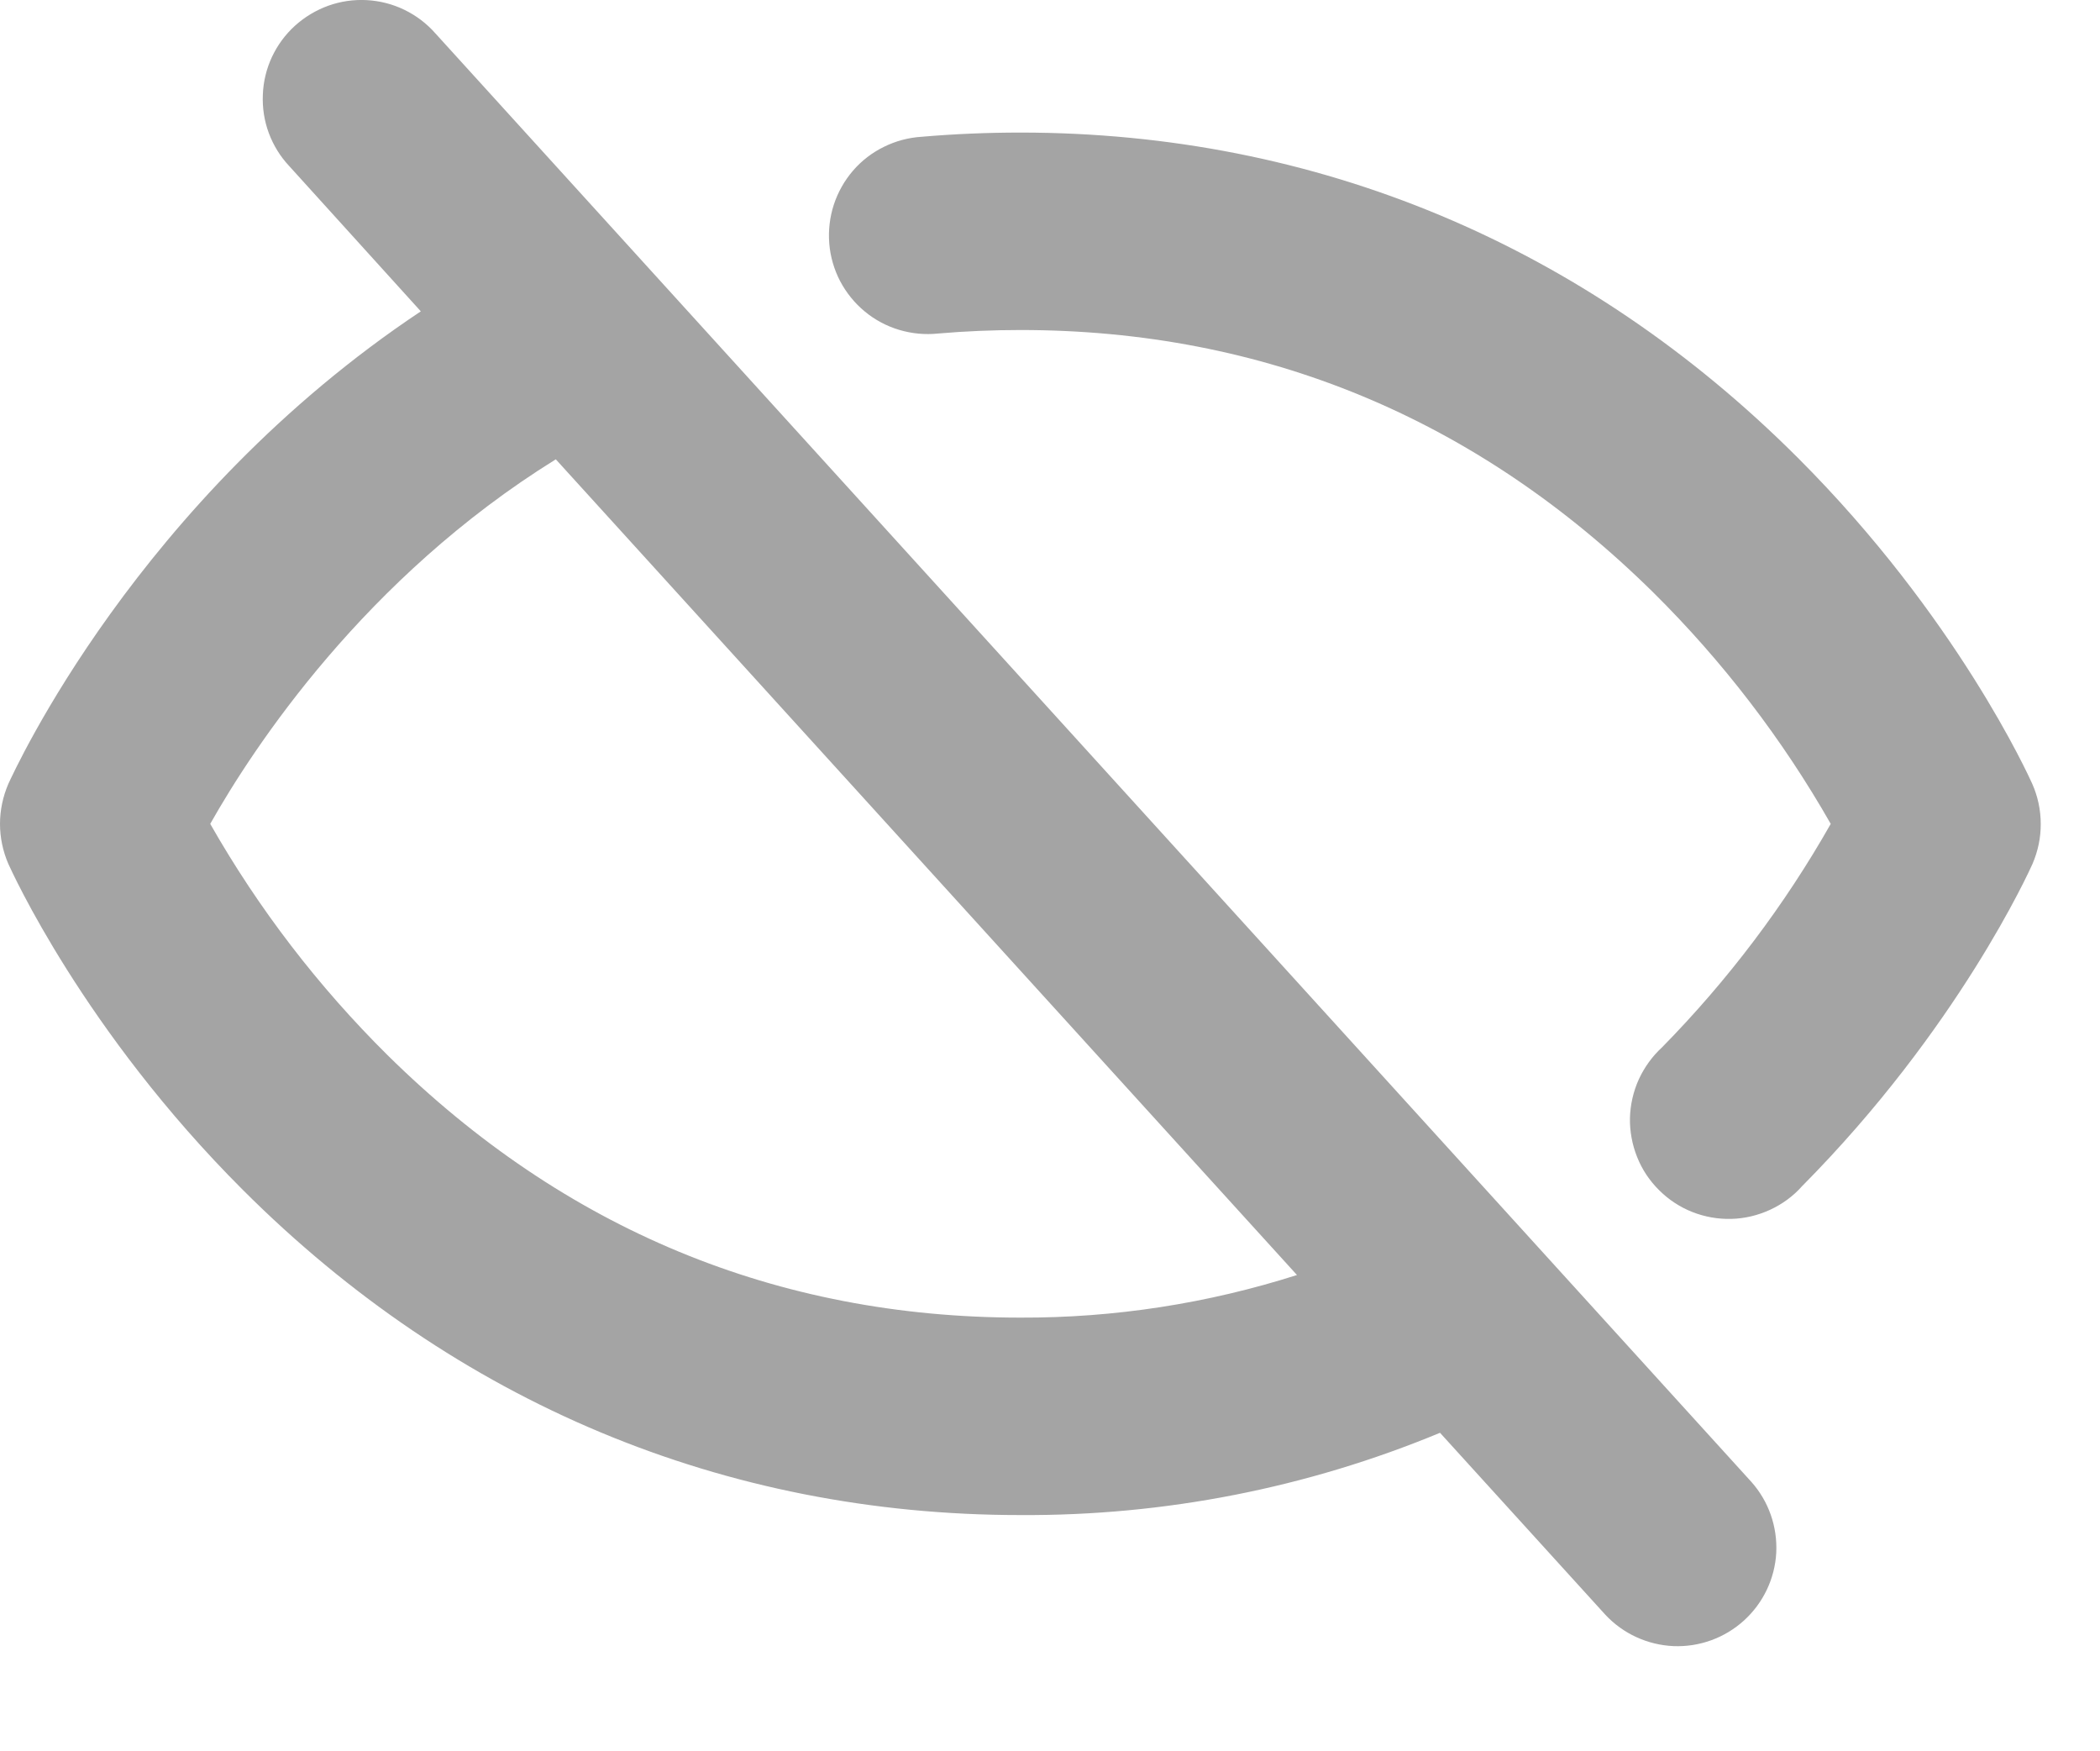
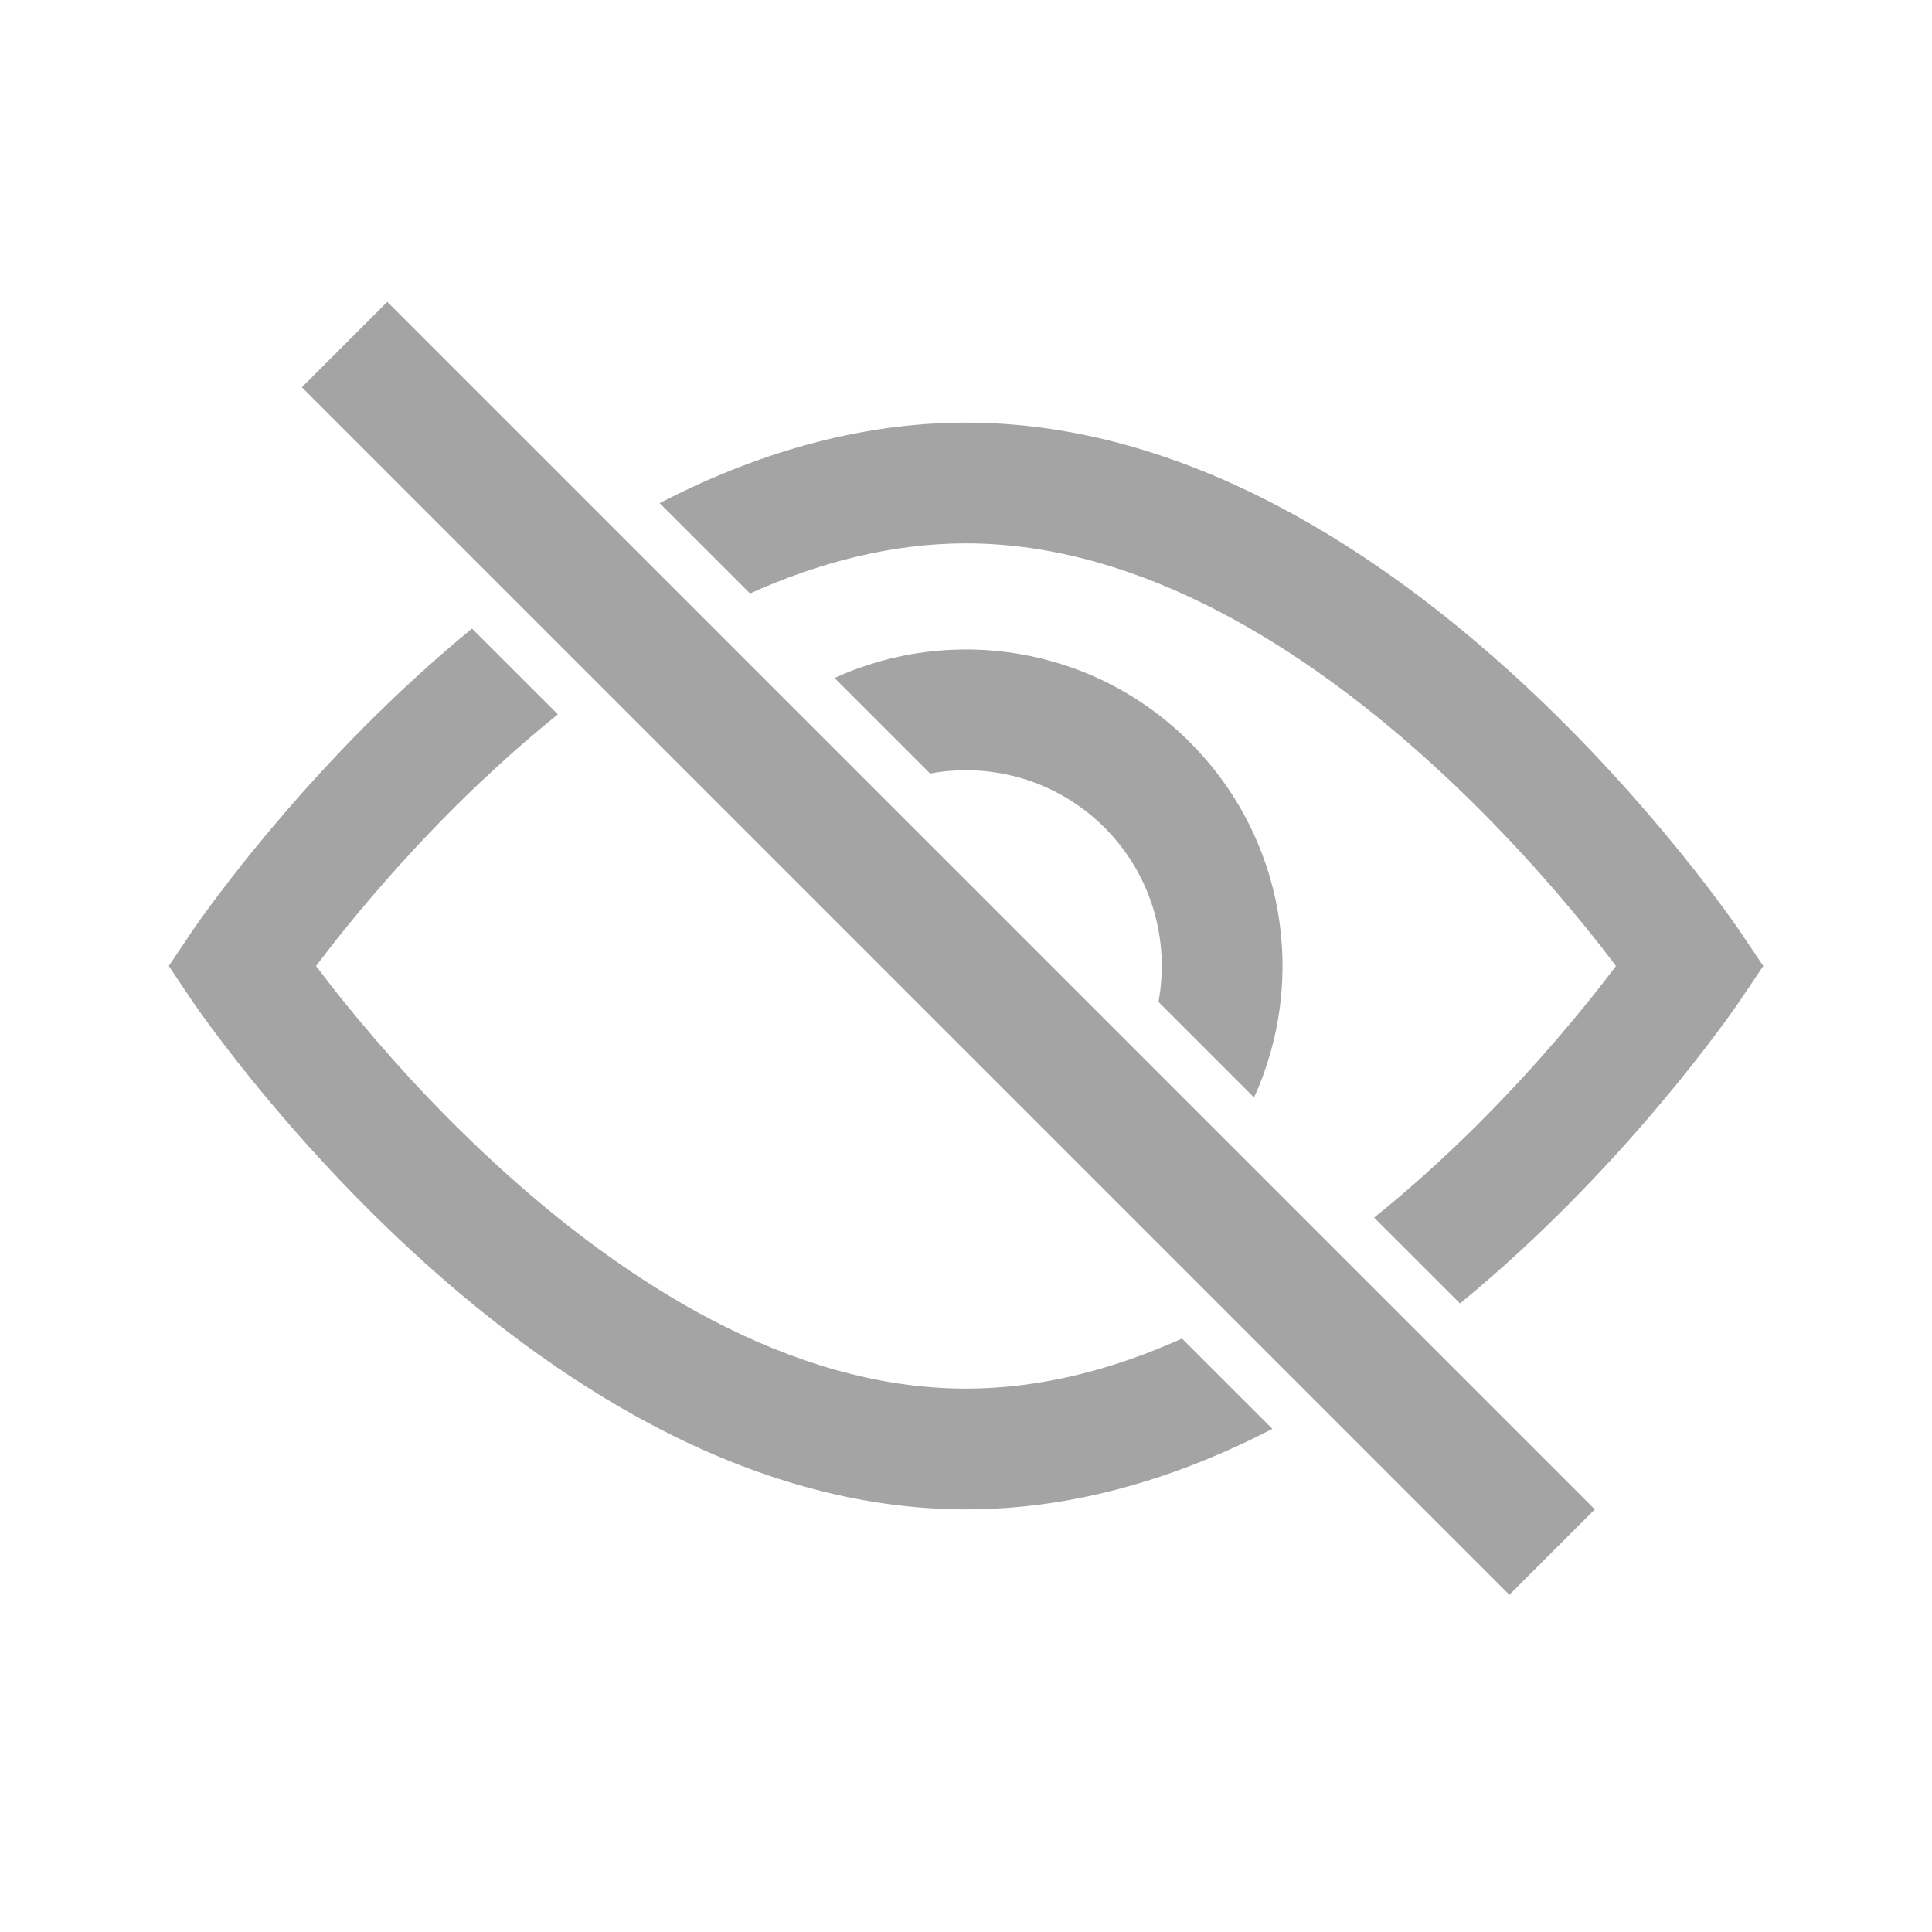
- <svg xmlns="http://www.w3.org/2000/svg" width="18" height="15" viewBox="0 0 18 15" fill="none">
-   <path d="M3.731 0.285C3.657 0.201 3.567 0.133 3.466 0.084C3.365 0.035 3.255 0.007 3.144 0.001C3.032 -0.005 2.92 0.011 2.814 0.049C2.709 0.087 2.612 0.145 2.529 0.22C2.446 0.295 2.379 0.386 2.331 0.488C2.284 0.589 2.257 0.699 2.253 0.811C2.248 0.923 2.265 1.035 2.304 1.14C2.343 1.245 2.402 1.341 2.479 1.423L3.607 2.668C1.178 4.285 0.123 6.607 0.072 6.716C0.025 6.825 0 6.942 0 7.06C0 7.178 0.025 7.296 0.072 7.404C0.099 7.462 0.716 8.833 2.082 10.197C3.907 12.02 6.208 12.983 8.747 12.983C9.981 12.99 11.203 12.751 12.343 12.278L13.76 13.837C13.912 14 14.122 14.096 14.344 14.106C14.567 14.115 14.784 14.036 14.949 13.886C15.113 13.737 15.213 13.528 15.225 13.306C15.236 13.083 15.16 12.865 15.012 12.699L3.731 0.285ZM8.747 11.291C6.66 11.291 4.835 10.534 3.323 9.043C2.728 8.454 2.216 7.787 1.802 7.06C2.173 6.403 3.127 4.951 4.764 3.936L11.117 10.926C10.351 11.17 9.551 11.294 8.747 11.291ZM17.421 7.404C17.395 7.461 16.786 8.814 15.446 10.165C15.37 10.251 15.276 10.319 15.172 10.367C15.068 10.415 14.955 10.442 14.841 10.445C14.726 10.448 14.612 10.428 14.506 10.386C14.399 10.344 14.302 10.28 14.221 10.199C14.139 10.118 14.075 10.022 14.033 9.916C13.99 9.809 13.969 9.695 13.971 9.581C13.974 9.466 14 9.353 14.047 9.249C14.095 9.145 14.163 9.051 14.247 8.974C14.81 8.401 15.296 7.758 15.692 7.06C15.277 6.332 14.765 5.665 14.171 5.077C12.658 3.585 10.833 2.828 8.747 2.828C8.51 2.828 8.274 2.838 8.041 2.858C7.929 2.87 7.816 2.859 7.708 2.827C7.6 2.795 7.499 2.741 7.412 2.669C7.325 2.597 7.254 2.509 7.201 2.409C7.149 2.309 7.117 2.199 7.108 2.087C7.099 1.975 7.112 1.862 7.147 1.754C7.182 1.647 7.238 1.548 7.311 1.463C7.385 1.377 7.475 1.308 7.577 1.258C7.678 1.208 7.788 1.179 7.9 1.172C8.178 1.148 8.465 1.136 8.747 1.136C11.285 1.136 13.586 2.1 15.41 3.923C16.775 5.287 17.393 6.659 17.419 6.716C17.467 6.824 17.492 6.941 17.492 7.06C17.493 7.178 17.468 7.295 17.421 7.404Z" fill="#A4A4A4" />
+ <svg xmlns="http://www.w3.org/2000/svg" width="64px" height="64px" viewBox="0 0 24 24" fill="none">
+   <g id="SVGRepo_bgCarrier" stroke-width="0" />
+   <g id="SVGRepo_tracerCarrier" stroke-linecap="round" stroke-linejoin="round" />
+   <g id="SVGRepo_iconCarrier">
+     <path fill-rule="evenodd" clip-rule="evenodd" d="M15.578 13.633C16.24 12.183 15.974 10.413 14.78 9.22C13.587 8.026 11.817 7.76 10.367 8.422L11.554 9.609C12.315 9.468 13.131 9.692 13.72 10.28C14.309 10.869 14.532 11.685 14.391 12.446L15.578 13.633Z" fill="#A4A4A4" />
+     <path fill-rule="evenodd" clip-rule="evenodd" d="M5.863 7.808C5.604 8.021 5.359 8.236 5.128 8.448C4.28 9.229 3.596 10.008 3.124 10.591C2.888 10.883 2.704 11.127 2.577 11.3C2.514 11.386 2.465 11.455 2.432 11.503C2.415 11.527 2.402 11.546 2.393 11.559L2.382 11.575L2.379 11.579L2.378 11.581L2.097 12L2.377 12.418L2.378 12.419L2.379 12.421L2.382 12.425L2.393 12.441C2.402 12.454 2.415 12.473 2.432 12.497C2.465 12.545 2.514 12.614 2.577 12.7C2.704 12.873 2.888 13.117 3.124 13.409C3.596 13.992 4.28 14.771 5.128 15.552C6.797 17.089 9.226 18.75 12 18.75C13.369 18.75 14.655 18.345 15.806 17.75L14.683 16.628C13.829 17.012 12.926 17.25 12 17.25C9.804 17.25 7.733 15.911 6.144 14.448C5.363 13.729 4.729 13.008 4.29 12.466C4.147 12.289 4.025 12.131 3.926 12C4.025 11.869 4.147 11.711 4.29 11.534C4.729 10.992 5.363 10.271 6.144 9.552C6.394 9.321 6.657 9.094 6.93 8.874L5.863 7.808ZM17.07 15.126C17.343 14.906 17.606 14.679 17.856 14.448C18.637 13.729 19.271 13.008 19.71 12.466C19.853 12.289 19.975 12.131 20.074 12C19.975 11.869 19.853 11.711 19.71 11.534C19.271 10.992 18.637 10.271 17.856 9.552C16.267 8.089 14.196 6.75 12 6.75C11.075 6.75 10.171 6.988 9.317 7.372L8.194 6.25C9.345 5.655 10.631 5.25 12 5.25C14.774 5.25 17.203 6.911 18.872 8.448C19.72 9.229 20.404 10.008 20.876 10.591C21.112 10.883 21.296 11.127 21.423 11.3C21.486 11.386 21.535 11.455 21.568 11.503C21.585 11.527 21.598 11.546 21.607 11.559L21.618 11.575L21.621 11.579L21.622 11.581L21.904 12L21.622 12.419L21.621 12.421L21.618 12.425L21.607 12.441C21.598 12.454 21.585 12.473 21.568 12.497C21.535 12.545 21.486 12.614 21.423 12.7C21.296 12.873 21.112 13.117 20.876 13.409C20.404 13.992 19.72 14.771 18.872 15.552C18.641 15.764 18.396 15.979 18.137 16.192L17.07 15.126Z" fill="#A4A4A4" />
+     <path fill-rule="evenodd" clip-rule="evenodd" d="M18.75 19.811L3.75 4.811L4.811 3.75L19.811 18.75L18.75 19.811Z" fill="#A4A4A4" />
+   </g>
</svg>
